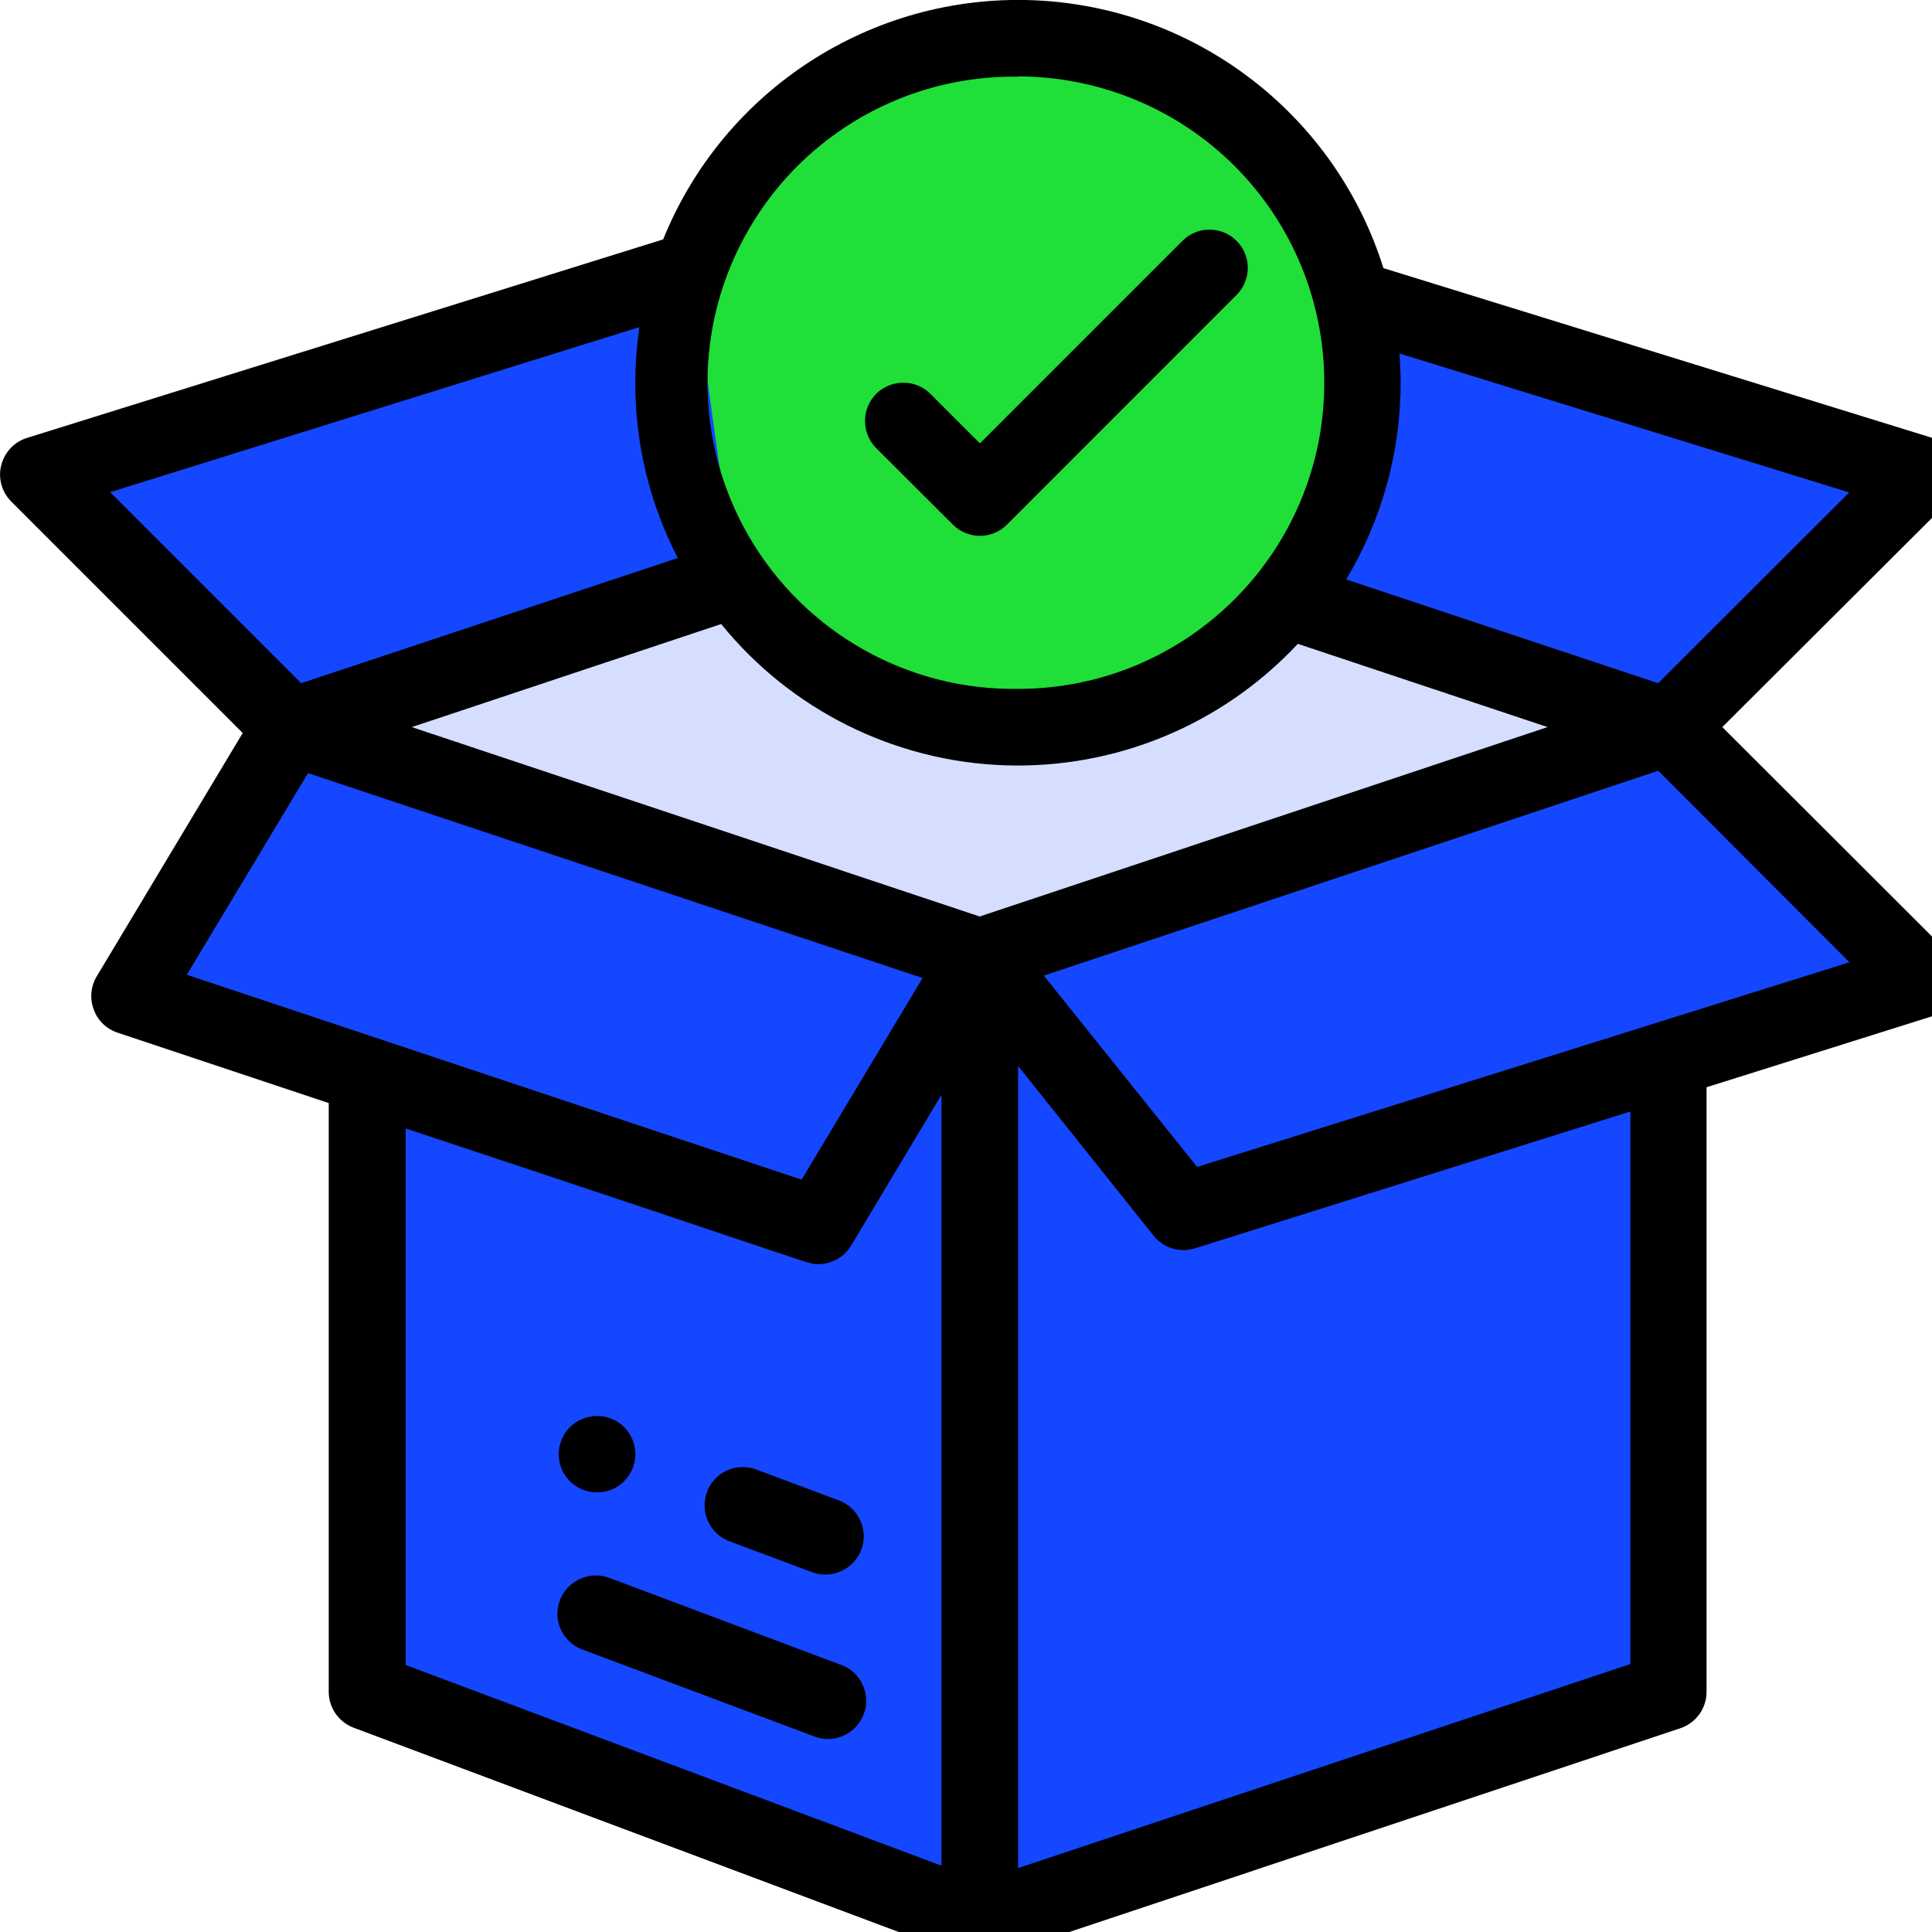
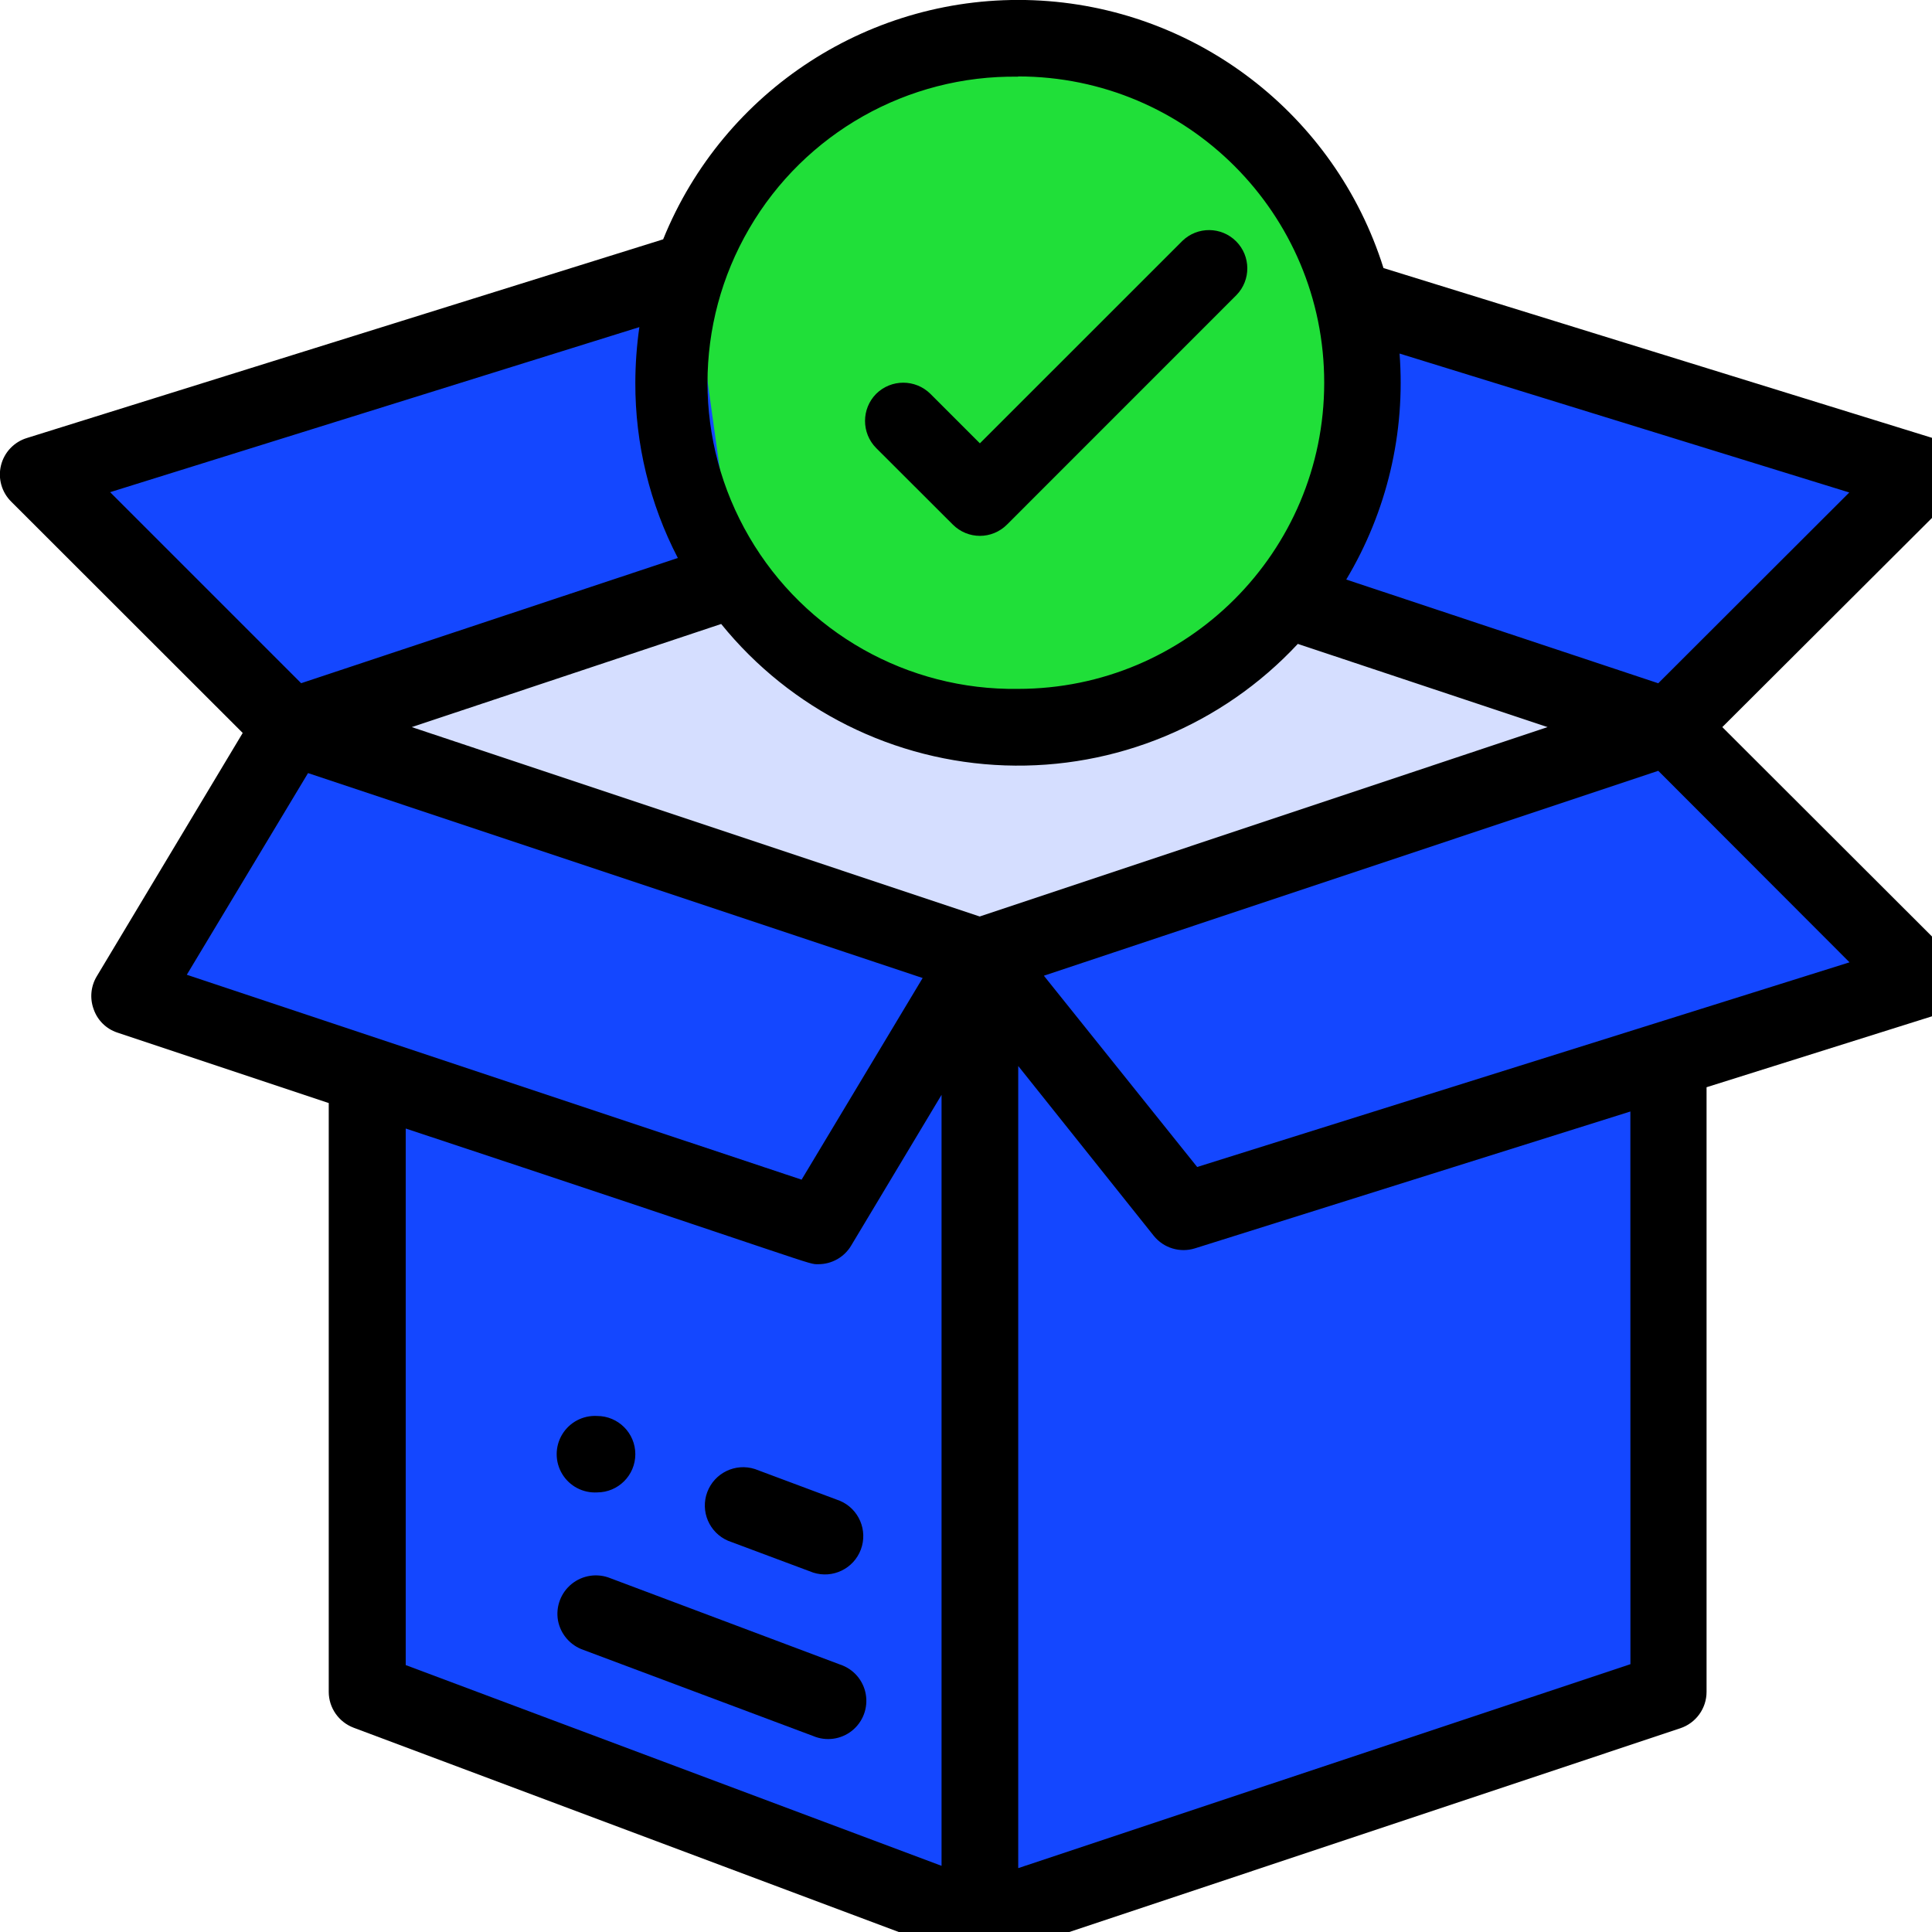
- <svg xmlns="http://www.w3.org/2000/svg" width="32pt" height="32pt" viewBox="0 0 32 32" version="1.1" id="BoxWithTickIcon">
-   <g>
-     <path stroke="none" fillRule="nonzero" fill="rgb(12.549%,87.451%,22.353%)" d="M 22.566 6.34 C 22.566 9.488 20.012 12.043 16.859 12.043 C 13.711 12.039 11.156 9.488 11.156 6.336 C 11.156 3.188 13.711 0.633 16.863 0.633 C 20.012 0.633 22.566 3.188 22.566 6.34 Z M 22.566 6.34 " />
-     <path stroke="none" fillRule="nonzero" fill="rgb(7.843%,27.843%,100%)" d="M 22.395 4.953 L 21.293 9.93 L 27.637 12.043 L 31.82 7.859 Z M 22.395 4.953 " />
-     <path stroke="none" fillRule="nonzero" fill="rgb(7.843%,27.843%,100%)" d="M 11.465 4.484 L 0.637 7.855 L 4.82 12.039 L 12.176 9.594 Z M 11.465 4.484 " />
-     <path d="M 15.781 8.688 C 16.031 8.938 16.43 8.938 16.68 8.688 L 20.48 4.887 C 20.73 4.637 20.73 4.234 20.48 3.988 C 20.234 3.742 19.832 3.742 19.586 3.988 L 16.23 7.344 L 15.41 6.523 C 15.164 6.277 14.762 6.277 14.512 6.523 C 14.266 6.773 14.266 7.172 14.512 7.422 Z M 15.781 8.688 " />
-     <path stroke="none" fillRule="nonzero" fill="rgb(83.529%,87.059%,100%)" d="M 21.363 10.227 L 16.223 12.043 L 12.164 10.09 L 4.82 12.043 L 16.227 15.848 L 27.637 12.043 Z M 21.363 10.227 " />
-     <path stroke="none" fillRule="nonzero" fill="rgb(7.843%,27.843%,100%)" d="M 16.23 15.848 L 19.605 20.066 L 31.824 16.227 L 27.637 12.043 Z M 16.23 15.848 " />
-     <path stroke="none" fillRule="nonzero" fill="rgb(7.843%,27.843%,100%)" d="M 2.145 16.504 L 13.555 20.305 L 16.227 15.852 L 4.816 12.043 Z M 2.145 16.504 " />
-     <path stroke="none" fillRule="nonzero" fill="rgb(7.843%,27.843%,100%)" d="M 27.633 17.543 L 16.227 15.848 L 6.086 17.812 L 6.086 28.02 L 16.23 31.82 L 27.637 28.02 L 27.637 17.559 Z M 27.633 17.543 " />
-     <path d="M 9.891 24.719 C 10.238 24.719 10.523 24.438 10.523 24.086 C 10.523 23.734 10.238 23.453 9.891 23.453 C 9.539 23.453 9.254 23.734 9.254 24.086 C 9.254 24.438 9.539 24.719 9.891 24.719 Z M 9.891 24.719 " />
-     <path d="M 12.059 25.52 L 13.469 26.047 C 13.793 26.156 14.145 25.988 14.266 25.668 C 14.387 25.348 14.23 24.992 13.914 24.859 L 12.504 24.332 C 12.18 24.223 11.828 24.391 11.711 24.711 C 11.59 25.031 11.746 25.387 12.059 25.52 Z M 12.059 25.52 " />
-     <path d="M 13.914 27.57 L 10.109 26.141 C 9.898 26.055 9.652 26.09 9.473 26.234 C 9.289 26.379 9.203 26.609 9.242 26.84 C 9.285 27.066 9.445 27.254 9.664 27.328 L 13.469 28.754 C 13.684 28.844 13.93 28.809 14.109 28.664 C 14.289 28.52 14.379 28.285 14.336 28.059 C 14.297 27.832 14.133 27.641 13.914 27.57 Z M 13.914 27.57 " />
-     <path d="M 4.02 12.141 L 1.602 16.172 C 1.504 16.336 1.484 16.535 1.551 16.715 C 1.613 16.898 1.758 17.039 1.941 17.102 L 5.445 18.27 L 5.445 28.023 C 5.445 28.285 5.609 28.523 5.859 28.617 L 16.012 32.422 C 16.141 32.469 16.285 32.473 16.418 32.43 L 16.422 32.43 L 27.832 28.625 C 28.09 28.539 28.266 28.297 28.266 28.023 L 28.266 18.008 L 32.004 16.832 C 32.219 16.766 32.379 16.594 32.43 16.379 C 32.484 16.164 32.422 15.938 32.266 15.777 L 28.527 12.043 L 32.27 8.309 C 32.426 8.152 32.488 7.922 32.438 7.707 C 32.383 7.492 32.223 7.32 32.008 7.254 L 22.914 4.441 C 22.113 1.887 19.793 0.113 17.117 0.004 C 14.441 -0.102 11.988 1.484 10.984 3.965 L 0.445 7.254 C 0.234 7.32 0.074 7.492 0.02 7.707 C -0.035 7.926 0.031 8.152 0.188 8.309 Z M 5.102 12.805 L 15.281 16.199 L 13.277 19.539 L 3.094 16.145 Z M 11.945 10.336 C 13.098 11.758 14.812 12.613 16.645 12.676 C 18.477 12.738 20.246 12.004 21.496 10.664 L 25.633 12.043 L 16.227 15.18 L 6.82 12.043 Z M 6.719 18.691 C 13.703 21.004 13.363 20.938 13.555 20.938 C 13.777 20.938 13.984 20.82 14.098 20.629 L 15.594 18.133 L 15.594 30.902 L 6.719 27.578 Z M 27.004 27.562 L 16.863 30.941 L 16.863 17.656 L 19.109 20.469 C 19.273 20.672 19.543 20.754 19.793 20.676 L 27.004 18.41 Z M 30.633 15.938 L 19.828 19.328 L 17.289 16.16 L 27.465 12.766 Z M 27.465 11.316 L 22.297 9.598 C 22.887 8.613 23.199 7.488 23.199 6.34 C 23.199 6.18 23.191 6.02 23.18 5.855 L 30.629 8.156 Z M 16.863 1.266 C 18.207 1.266 19.5 1.801 20.449 2.75 C 21.402 3.703 21.934 4.992 21.934 6.34 C 21.934 9.141 19.664 11.41 16.863 11.41 C 15.035 11.438 13.332 10.477 12.41 8.895 C 11.488 7.316 11.488 5.363 12.41 3.785 C 13.332 2.203 15.035 1.242 16.863 1.27 Z M 10.59 5.418 C 10.547 5.723 10.523 6.031 10.523 6.34 C 10.52 7.348 10.762 8.344 11.227 9.242 L 4.988 11.316 L 1.824 8.152 Z M 10.59 5.418 " />
-   </g>
+ <svg xmlns="http://www.w3.org/2000/svg" viewBox="0 0 32 32">
+   <path fill="#20DF39" d="M22.566 6.34a5.706 5.706 0 11-11.41-.005 5.706 5.706 0 0111.41.005zm0 0" />
+   <path fill="#1447FF" d="M22.395 4.953L21.293 9.93l6.344 2.113 4.183-4.184zm-10.93-.469L.637 7.855 4.82 12.04l7.356-2.445zm0 0" />
+   <path d="M15.781 8.688c.25.25.649.25.899 0l3.8-3.801a.634.634 0 00-.895-.898L16.23 7.343l-.82-.82a.639.639 0 00-.898 0 .639.639 0 000 .898zm0 0" />
+   <path fill="#D5DEFF" d="M21.363 10.227l-5.14 1.816-4.059-1.953-7.344 1.953 11.407 3.805 11.41-3.805zm0 0" />
+   <path fill="#1447FF" d="M16.23 15.848l3.375 4.218 12.22-3.84-4.188-4.183zm-14.085.656l11.41 3.8 2.672-4.452-11.41-3.809zm0 0" />
+   <path fill="#1447FF" d="M27.633 17.543l-11.406-1.695-10.141 1.964V28.02l10.144 3.8 11.407-3.8V17.559zm0 0" />
+   <path d="M9.89 24.719a.633.633 0 100-1.266.634.634 0 100 1.266zm2.169.801l1.41.527a.635.635 0 00.445-1.188l-1.41-.527a.635.635 0 00-.445 1.188zm1.855 2.05l-3.805-1.43a.637.637 0 00-.867.7.64.64 0 00.422.488l3.805 1.426a.633.633 0 10.445-1.184zm0 0" />
+   <path d="M4.02 12.14l-2.418 4.032a.632.632 0 00-.051.543.62.62 0 00.39.387l3.504 1.168v9.753c0 .262.164.5.414.594l10.153 3.805c.129.047.273.05.406.008h.004l11.41-3.805a.635.635 0 00.434-.602V18.008l3.738-1.176a.624.624 0 00.426-.453.636.636 0 00-.164-.602l-3.739-3.734 3.743-3.734a.645.645 0 00.167-.602.636.636 0 00-.43-.453L22.915 4.44A6.343 6.343 0 0017.117.004a6.347 6.347 0 00-6.133 3.96L.445 7.255A.632.632 0 00.187 8.31zm1.082.665l10.18 3.394-2.005 3.34-10.183-3.394zm6.843-2.47a6.329 6.329 0 009.551.33l4.137 1.378-9.406 3.137-9.407-3.137zM6.72 18.692c6.984 2.313 6.644 2.247 6.836 2.247.222 0 .43-.118.543-.31l1.496-2.495v12.77L6.72 27.579zm20.285 8.872l-10.14 3.378V17.656l2.245 2.813a.633.633 0 00.684.207l7.21-2.266zm3.629-11.625l-10.805 3.39-2.539-3.168 10.176-3.394zm-3.168-4.622l-5.168-1.718a6.337 6.337 0 00.883-3.743l7.449 2.301zM16.863 1.266a5.07 5.07 0 015.07 5.074 5.07 5.07 0 01-5.07 5.07 5.067 5.067 0 01-4.453-2.515 5.065 5.065 0 010-5.11 5.067 5.067 0 014.453-2.515zM10.59 5.418a6.609 6.609 0 00-.067.922 6.266 6.266 0 00.704 2.902l-6.239 2.074-3.164-3.164zm0 0" />
</svg>
